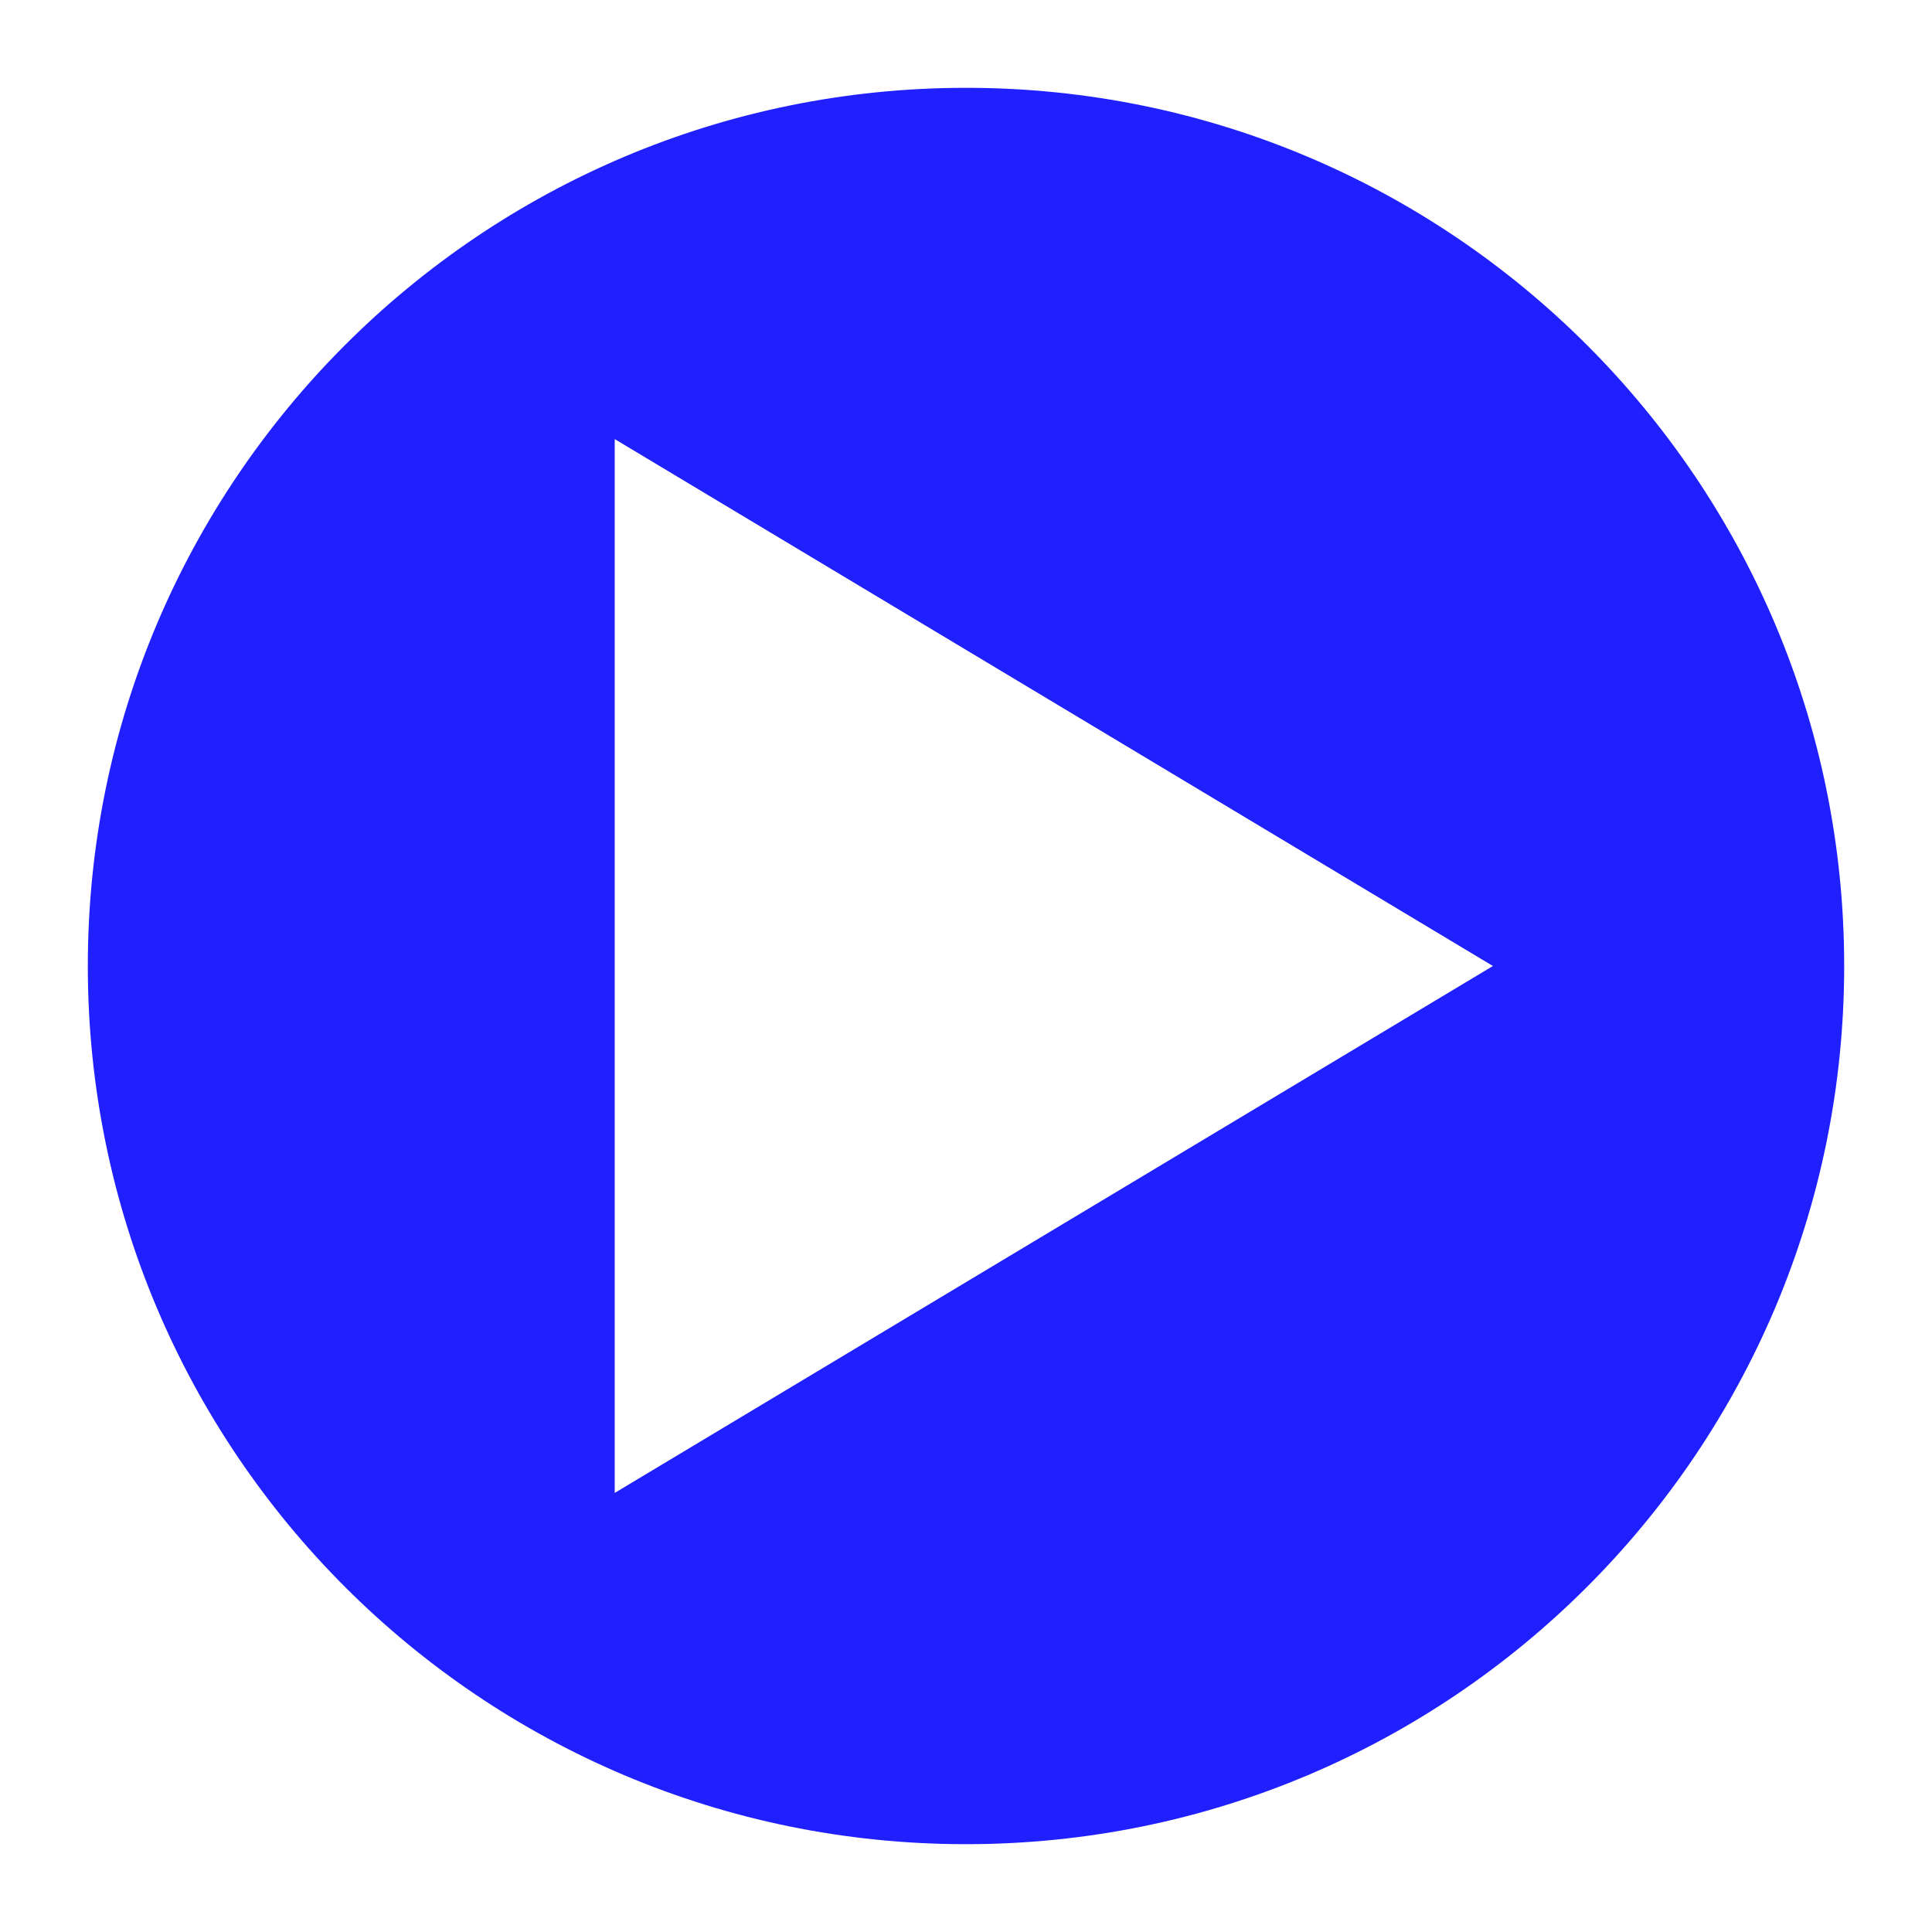
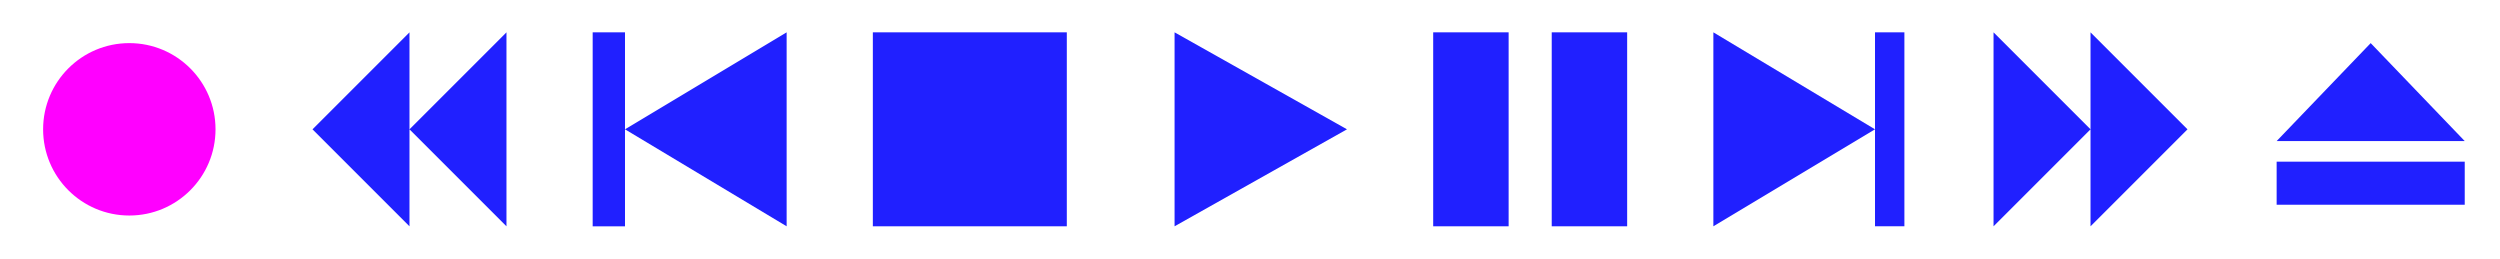
- <svg xmlns="http://www.w3.org/2000/svg" id="svg7229" height="22" width="22" version="1.0">
+ <svg xmlns="http://www.w3.org/2000/svg" id="svg7229" height="24" width="232" version="1.0">
  <defs id="defs3615">
    <style id="current-color-scheme" type="text/css">
			.ColorScheme-Text { color:#0000FF; }
- 			.ColorScheme-Highlight { color:#FF00FF }</style>
+ 			.ColorScheme-Highlight { color:#FF00FF; }
+ 		</style>
  </defs>
-   <g id="32-32-media-playback-start" transform="matrix(2,0,0,2,-533.2,-559.96)" class="ColorScheme-Text">
-     <rect id="rect99" style="opacity:.1;fill:none" height="16" width="16" y="307.48" x="286.6" />
-     <path id="path101" style="opacity:.875;fill:currentColor" d="m299.6 315.48-10 6v-12z" />
+   <g id="16-16-media-playback-start" class="ColorScheme-Text" transform="translate(-214.6,-349.48)">
+     <rect style="fill:none" height="16" width="16" y="307.48" x="286.6" />
+     <path style="opacity:.875;fill:currentColor" d="m299.6 315.48-10 6v-12z" />
  </g>
-   <g id="32-32-media-playback-stop" transform="matrix(2,0,0,2,-531.2,-559.96)" class="ColorScheme-Text">
-     <rect id="rect104" style="opacity:.1;fill:none" height="16" width="16" y="307.48" x="268.6" />
-     <rect id="rect106" style="opacity:.875;fill:currentColor" transform="translate(214.6,381.48)" height="12" width="12" y="-72" x="56" />
+   <g id="16-16-media-playback-stop" class="ColorScheme-Text" transform="translate(-214.6,-349.48)">
+     <rect style="fill:none" height="16" width="16" y="307.48" x="268.6" />
+     <rect style="opacity:.875;fill:currentColor" transform="translate(214.6,381.48)" height="12" width="12" y="-72" x="56" />
  </g>
-   <g id="32-32-media-playback-pause" transform="matrix(2,0,0,2,-535.2,-559.96)" class="ColorScheme-Text">
-     <rect id="rect109" style="opacity:.1;fill:none" height="16" width="16" y="307.48" x="304.6" />
-     <path id="path111" style="opacity:.875;fill:currentColor" transform="translate(214.6,381.48)" d="m91.906-72v12h5v-12h-5zm7.094 0v12h5v-12h-5z" />
+   <g id="16-16-media-playback-pause" class="ColorScheme-Text" transform="translate(-214.6,-349.48)">
+     <rect style="fill:none" height="16" width="16" y="307.48" x="304.6" />
+     <path d="m91.906-72v12h5v-12h-5zm7.094 0v12h5v-12h-5z" style="opacity:.875;fill:currentColor" transform="translate(214.6,381.48)" />
  </g>
-   <g id="32-32-media-skip-forward" transform="matrix(2,0,0,2,-537.2,-559.96)" class="ColorScheme-Text">
-     <rect id="rect114" style="opacity:.1;fill:none" height="16" width="16" y="307.48" x="322.6" />
-     <path id="path116" style="opacity:.875;fill:currentColor" d="m334.1 309.48h2.5v12h-2.5zm-0 6-9.5 6v-12z" />
+   <g id="16-16-media-skip-forward" class="ColorScheme-Text" transform="translate(-214.6,-349.48)">
+     <rect style="fill:none" height="16" width="16" y="307.48" x="322.6" />
+     <path style="opacity:.875;fill:currentColor" d="m333.6 309.48h3v12h-3zm-0 6-9 6v-12z" />
  </g>
-   <g id="32-32-media-skip-backward" transform="matrix(2,0,0,2,-529.2,-559.96)" class="ColorScheme-Text">
-     <rect id="rect119" style="opacity:.1;fill:none" height="16" width="16" y="307.48" x="250.6" />
-     <path id="path121" style="opacity:.875;fill:currentColor" d="m255.1 309.48h-2.5v12h2.5zm0 6 9.5 6v-12z" />
+   <g id="16-16-media-skip-backward" class="ColorScheme-Text" transform="translate(-214.6,-349.48)">
+     <rect style="fill:none" height="16" width="16" y="307.48" x="250.6" />
+     <path style="opacity:.875;fill:currentColor" d="m255.6 309.48h-3v12h3zm0 6 9 6v-12z" />
  </g>
-   <g id="32-32-media-seek-forward" transform="matrix(2,0,0,2,-539.2,-559.96)" class="ColorScheme-Text">
-     <rect id="rect124" style="opacity:.1;fill:none" height="16" width="16" y="307.48" x="340.6" />
-     <path id="path126" style="opacity:.875;fill:currentColor" d="m348.6 309.48v12l6-6zm-6 0v12l6-6z" />
+   <g id="16-16-media-seek-forward" class="ColorScheme-Text" transform="translate(-214.6,-349.48)">
+     <rect style="fill:none" height="16" width="16" y="307.48" x="340.6" />
+     <path style="opacity:.875;fill:currentColor" d="m348.6 309.48v12l6-6zm-6 0v12l6-6z" />
  </g>
-   <g id="32-32-media-seek-backward" transform="matrix(2,0,0,2,-527.2,-559.96)" class="ColorScheme-Text">
-     <rect id="rect129" style="opacity:.1;fill:none" height="16" width="16" y="307.48" x="232.6" />
-     <path id="path131" style="opacity:.875;fill:currentColor" d="m240.6 309.48v12l-6-6zm6 0v12l-6-6z" />
+   <g id="16-16-media-seek-backward" class="ColorScheme-Text" transform="translate(-214.6,-349.48)">
+     <rect style="fill:none" height="16" width="16" y="307.48" x="232.6" />
+     <path style="opacity:.875;fill:currentColor" d="m240.6 309.48v12l-6-6zm6 0v12l-6-6z" />
  </g>
-   <g id="32-32-media-eject" transform="matrix(2,0,0,2,-541.2,-559.96)" class="ColorScheme-Text">
-     <g id="g4091">
-       <rect id="rect135" style="opacity:.1;fill:none" height="16" width="16" y="307.48" x="358.6" />
-       <path id="path137" style="opacity:.875;fill:currentColor" transform="translate(214.6,381.48)" d="m152-72-7 7h14l-7-7zm-7 9v3h14v-3h-14z" />
-     </g>
+   <g id="16-16-media-eject" class="ColorScheme-Text" transform="translate(-214.6,-349.48)">
+     <rect style="fill:none" height="16" width="16" y="307.48" x="358.6" />
+     <path d="m152-72-7 7h14l-7-7zm-7 9v3h14v-3h-14z" style="opacity:.875;fill:currentColor" transform="translate(214.6,381.48)" />
  </g>
-   <g id="32-32-media-record" transform="matrix(2,0,0,2,-525.2,-559.96)">
-     <rect id="rect140" style="opacity:.1;fill:none" transform="translate(214.6,381.48)" height="16" width="16" y="-74" x="0" />
-     <path id="path142" style="fill:currentColor" d="m14-66a6 6 0 1 1 -12 0 6 6 0 1 1 12 0z" transform="translate(214.6,381.48)" class="ColorScheme-Highlight" />
+   <g id="16-16-media-record" class="ColorScheme-Highlight" transform="translate(-214.6,-349.48)">
+     <rect style="fill:none" transform="translate(214.6,381.48)" height="16" width="16" y="-74" x="0" />
+     <path d="m14-66a6 6 0 1 1 -12 0 6 6 0 1 1 12 0z" style="fill:currentColor" transform="translate(214.6,381.48)" />
  </g>
-   <g id="media-playback-start" transform="matrix(2.1818,0,0,2.1818,198,257)" class="ColorScheme-Text">
-     <rect id="rect145" style="fill:none" height="22" width="22" y="-77" x="-66" />
-     <path id="path147" style="opacity:.875;fill:currentColor" d="m-47.208-66-13.75-7.792v15.583z" />
+   <g id="22-22-media-playback-start" class="ColorScheme-Text" transform="translate(162 53)">
+     <rect style="fill:none" height="22" width="22" y="-77" x="-66" />
+     <path style="opacity:.875;fill:currentColor" d="m-47-66-14-8v16z" />
  </g>
-   <g id="media-playback-pause" transform="matrix(2.1818,0,0,2.1818,176,257)" class="ColorScheme-Text">
-     <rect id="rect150" style="fill:none" height="22" width="22" y="-77" x="-33" />
-     <path id="path152" style="opacity:.875;fill:currentColor" d="m-20.167-73.792h5.958v15.583h-5.958zm-9.625 0h5.958v15.583h-5.958z" />
+   <g id="22-22-media-playback-pause" class="ColorScheme-Text" transform="translate(153 53)">
+     <rect style="fill:none" height="22" width="22" y="-77" x="-33" />
+     <path style="opacity:.875;fill:currentColor" d="m-20-74h6v16h-6zm-10 0h6v16h-6z" />
  </g>
-   <g id="media-playback-stop" transform="matrix(2.1818,0,0,2.1818,154,257)" class="ColorScheme-Text">
-     <rect id="rect155" style="fill:none" height="22" width="22" y="-77" x="0" />
-     <rect id="rect157" style="opacity:.875;fill:currentColor" height="15.583" width="15.583" y="-73.792" x="3.208" />
+   <g id="22-22-media-playback-stop" class="ColorScheme-Text" transform="translate(72 53)">
+     <rect style="fill:none" height="22" width="22" y="-77" x="0" />
+     <rect style="opacity:.875;fill:currentColor" height="16" width="16" y="-74" x="3" />
  </g>
-   <g id="media-skip-forward" transform="matrix(2.1818,0,0,2.1818,348,185)" class="ColorScheme-Text">
-     <rect id="rect160" style="fill:none" height="22" width="22" y="-44" x="-66" />
-     <path id="path162" style="opacity:.875;fill:currentColor" d="m-49.958-40.792h2.75v15.583h-2.75zm-12.833 15.583v-15.583l12.833 7.792z" />
+   <g id="22-22-media-skip-forward" class="ColorScheme-Text" transform="translate(210 20)">
+     <rect style="fill:none" height="22" width="22" y="-44" x="-66" />
+     <path style="opacity:.875;fill:currentColor" d="m-50-41h3v16h-3zm-13 16v-16l13 8z" />
  </g>
-   <g id="media-seek-forward" transform="matrix(2.1818,0,0,2.1818,326,185)" class="ColorScheme-Text">
-     <rect id="rect165" style="fill:none" height="22" width="22" y="-44" x="-33" />
-     <path id="path167" style="opacity:.875;fill:currentColor" d="m-22-25.208v-15.584l7.792 7.792zm-7.792 0v-15.583l7.792 7.791z" />
+   <g id="22-22-media-seek-forward" class="ColorScheme-Text" transform="translate(201 20)">
+     <rect style="fill:none" height="22" width="22" y="-44" x="-33" />
+     <path style="opacity:.875;fill:currentColor" d="m-22-25v-16l8 8zm-8 0v-16l8 8z" />
  </g>
-   <g id="media-eject" transform="matrix(2.1818,0,0,2.1818,304,185)" class="ColorScheme-Text">
-     <rect id="rect170" style="fill:none" height="22" width="22" y="-44" x="0" />
-     <path id="path172" style="opacity:.875;fill:currentColor" d="m3.208-29.792h15.583v2.792h-15.583zm0-2.292 7.792-7.791 7.792 7.792z" />
+   <g id="22-22-media-eject" class="ColorScheme-Text" transform="translate(192 20)">
+     <rect style="fill:none" height="22" width="22" y="-44" x="0" />
+     <path style="opacity:.875;fill:currentColor" d="m3-30h16v3h-16zm0-2 8-8 8 8z" />
  </g>
-   <g id="media-skip-backward" transform="matrix(2.1818,0,0,2.1818,4,329)" class="ColorScheme-Text">
-     <rect id="rect175" style="fill:none" height="22" width="22" y="-110" x="0" />
-     <path id="path177" style="opacity:.875;fill:currentColor" transform="scale(-1,1)" d="m-5.958-106.79h2.75v15.583h-2.75zm-12.833 15.583v-15.583l12.833 7.79z" />
+   <g id="22-22-media-skip-backward" class="ColorScheme-Text" transform="translate(48 86)">
+     <rect style="fill:none" height="22" width="22" y="-110" x="0" />
+     <path d="m-6-107h3v16h-3zm-13 16v-16l13 8z" style="opacity:.875;fill:currentColor" transform="scale(-1,1)" />
  </g>
-   <g id="media-seek-backward" transform="matrix(2.1818,0,0,2.1818,26,329)" class="ColorScheme-Text">
-     <rect id="rect180" style="fill:none" height="22" width="22" y="-110" x="-33" />
-     <path id="path182" style="opacity:.875;fill:currentColor" d="m-22-91.208v-15.582l-7.792 7.79zm7.792 0v-15.583l-7.792 7.79z" />
+   <g id="22-22-media-seek-backward" class="ColorScheme-Text" transform="translate(57 86)">
+     <rect style="fill:none" height="22" width="22" y="-110" x="-33" />
+     <path style="opacity:.875;fill:currentColor" d="m-22-91v-16l-8 8zm8 0v-16l-8 8z" />
  </g>
-   <g id="media-record" transform="matrix(2.1818 0 0 2.1818 47.999 329)">
-     <rect id="rect185" style="fill:none" height="22" width="22" y="-110" x="-66" />
-     <circle id="circle3444" style="fill:currentColor" cx="-55" class="ColorScheme-Highlight" cy="-99" r="6.875" />
+   <g id="22-22-media-record" class="ColorScheme-Highlight" transform="translate(66 86)">
+     <rect style="fill:none" height="22" width="22" y="-110" x="-66" />
+     <circle style="fill:currentColor" cx="-55" cy="-99" r="7" />
  </g>
-   <g id="24-24-media-playback-start" transform="matrix(1.0909,0,0,1.0909,80,113)" class="ColorScheme-Text">
-     <rect id="rect189" style="fill:none" height="22" width="22" y="-77" x="-66" />
-     <path id="path191" style="opacity:.875;fill:currentColor" d="m-46.75-66-14.667-8.25v16.5z" />
+   <g id="24-24-media-playback-start" class="ColorScheme-Text" transform="matrix(1.0909 0 0 1.0909 176 84)">
+     <rect style="fill:none" height="22" width="22" y="-77" x="-66" />
+     <path style="opacity:.875;fill:currentColor" d="m-46.75-66-14.667-8.25v16.5z" />
  </g>
-   <g id="24-24-media-playback-pause" transform="matrix(1.0909,0,0,1.0909,70,113)">
-     <rect id="rect194" style="fill:none" height="22" width="22" y="-77" x="-33" />
-     <path id="path196" d="m-20.167-74.25h6.417v16.5h-6.417zm-10.083 0h6.417v16.5h-6.417z" style="opacity:.875;fill:currentColor" class="ColorScheme-Text" />
+   <g id="24-24-media-playback-pause" class="ColorScheme-Text" transform="matrix(1.0909 0 0 1.0909 166 84)">
+     <rect style="fill:none" height="22" width="22" y="-77" x="-33" />
+     <path style="opacity:.875;fill:currentColor" d="m-20.167-74.25h6.417v16.5h-6.417zm-10.083 0h6.417v16.5h-6.417z" />
  </g>
-   <g id="24-24-media-playback-stop" transform="matrix(1.0909,0,0,1.0909,-18,113)">
-     <rect id="rect199" style="fill:none" height="22" width="22" y="-77" x="0" />
-     <rect id="rect201" style="opacity:.875;fill:currentColor" class="ColorScheme-Text" height="16.5" width="16.5" y="-74.25" x="2.75" />
+   <g id="24-24-media-playback-stop" class="ColorScheme-Text" transform="matrix(1.0909 0 0 1.0909 78 84)">
+     <rect style="fill:none" height="22" width="22" y="-77" x="0" />
+     <rect style="opacity:.875;fill:currentColor" height="16.5" width="16.5" y="-74.25" x="2.75" />
  </g>
-   <g id="24-24-media-skip-forward" transform="matrix(1.0909,0,0,1.0909,132,77)">
-     <rect id="rect204" style="fill:none" height="22" width="22" y="-44" x="-66" />
-     <path id="path206" d="m-49.5-41.25h2.5v16.5h-2.5zm-13.75 16.5v-16.5l13.75 8.25z" style="opacity:.875;fill:currentColor" class="ColorScheme-Text" />
+   <g id="24-24-media-skip-forward" class="ColorScheme-Text" transform="matrix(1.0909 0 0 1.0909 228 48)">
+     <rect style="fill:none" height="22" width="22" y="-44" x="-66" />
+     <path style="opacity:.875;fill:currentColor" d="m-49.5-41.25h2.5v16.5h-2.5zm-13.75 16.5v-16.5l13.75 8.25z" />
  </g>
-   <g id="24-24-media-seek-forward" transform="matrix(1.0909,0,0,1.0909,122,77)">
-     <rect id="rect209" style="fill:none" height="22" width="22" y="-44" x="-33" />
-     <path id="path211" d="m-22-24.75v-16.5l8.25 8.25zm-8.25 0v-16.5l8.25 8.25z" style="opacity:.875;fill:currentColor" class="ColorScheme-Text" />
+   <g id="24-24-media-seek-forward" class="ColorScheme-Text" transform="matrix(1.0909 0 0 1.0909 218 48)">
+     <rect style="fill:none" height="22" width="22" y="-44" x="-33" />
+     <path style="opacity:.875;fill:currentColor" d="m-22-24.75v-16.5l8.25 8.25zm-8.25 0v-16.5l8.25 8.25z" />
  </g>
-   <g id="24-24-media-eject" transform="matrix(1.0909,0,0,1.0909,112,77)">
-     <rect id="rect214" style="fill:none" height="22" width="22" y="-44" x="0" />
-     <path id="path216" d="m3-30.25h16v3.667h-16zm0-1.75 8-8.333 8 8.333z" style="opacity:.875;fill:currentColor" class="ColorScheme-Text" />
+   <g id="24-24-media-eject" class="ColorScheme-Text" transform="matrix(1.0909 0 0 1.0909 208 48)">
+     <rect style="fill:none" height="22" width="22" y="-44" x="0" />
+     <path style="opacity:.875;fill:currentColor" d="m3-30.25h16v3.667h-16zm0-1.75 8-8.333 8 8.333z" />
  </g>
-   <g id="24-24-media-skip-backward" transform="matrix(1.0909,0,0,1.0909,-44,149)">
-     <rect id="rect219" style="fill:none" height="22" width="22" y="-110" x="0" />
-     <path id="path221" class="ColorScheme-Text" style="opacity:.875;fill:currentColor" transform="scale(-1,1)" d="m-5.5-107.25h2.75v16.5h-2.75zm-13.75 16.5v-16.5l13.75 8.25z" />
+   <g id="24-24-media-skip-backward" class="ColorScheme-Text" transform="matrix(1.0909 0 0 1.0909 52 120)">
+     <rect style="fill:none" height="22" width="22" y="-110" x="0" />
+     <path d="m-5.5-107.25h2.75v16.5h-2.75zm-13.75 16.5v-16.5l13.75 8.25z" style="opacity:.875;fill:currentColor" transform="scale(-1,1)" />
  </g>
-   <g id="24-24-media-seek-backward" transform="matrix(1.0909,0,0,1.0909,-34,149)">
-     <rect id="rect224" style="fill:none" height="22" width="22" y="-110" x="-33" />
-     <path id="path226" d="m-22-90.75v-16.5l-8.25 8.25zm8.25 0v-16.5l-8.25 8.25z" style="opacity:.875;fill:currentColor" class="ColorScheme-Text" />
+   <g id="24-24-media-seek-backward" class="ColorScheme-Text" transform="matrix(1.0909 0 0 1.0909 62 120)">
+     <rect style="fill:none" height="22" width="22" y="-110" x="-33" />
+     <path style="opacity:.875;fill:currentColor" d="m-22-90.75v-16.5l-8.25 8.25zm8.25 0v-16.5l-8.25 8.25z" />
  </g>
-   <g id="24-24-media-record" transform="matrix(1.0909,0,0,1.0909,-24,149)">
-     <rect id="rect229" style="fill:none" height="22" width="22" y="-110" x="-66" />
-     <circle id="circle4314" style="fill:currentColor" cx="-55" class="ColorScheme-Highlight" cy="-99" r="7.333" />
+   <g id="24-24-media-record" class="ColorScheme-Highlight" transform="matrix(1.0909 0 0 1.0909 72 120)">
+     <rect style="fill:none" height="22" width="22" y="-110" x="-66" />
+     <circle style="fill:currentColor" cx="-55" cy="-99" r="7.333" />
  </g>
-   <path id="16-16-media-playback-stop" d="m-28-33a8 8 0 0 0 -8 8 8 8 0 0 0 8 8 8 8 0 0 0 8 -8 8 8 0 0 0 -8 -8zm-4 4h8v8h-8v-8z" style="opacity:.875;fill:currentColor" class="ColorScheme-Text" />
-   <path id="16-16-media-skip-backward" d="m-48-33a8 8 0 0 0 -8 8 8 8 0 0 0 8 8 8 8 0 0 0 8 -8 8 8 0 0 0 -8 -8zm-4 4h2v4l6-4v8l-6-4v4h-2v-8z" style="opacity:.875;fill:currentColor" class="ColorScheme-Text" />
-   <path id="16-16-media-seek-backward" d="m-68-33c-4.418 0-8 3.582-8 8s3.582 8 8 8 8-3.582 8-8-3.582-8-8-8zm-1 4v4l4-4v8l-4-4v4l-4-4z" style="opacity:.875;fill:currentColor" class="ColorScheme-Text" />
-   <path id="16-16-media-playback-start" d="m-8-33a8 8 0 0 0 -8 8 8 8 0 0 0 8 8 8 8 0 0 0 8 -8 8 8 0 0 0 -8 -8zm-3 3 8 5-8 5v-10z" style="opacity:.875;fill:currentColor" class="ColorScheme-Text" />
-   <path id="16-16-media-playback-pause" d="m12-33a8 8 0 0 0 -8 8 8 8 0 0 0 8 8 8 8 0 0 0 8 -8 8 8 0 0 0 -8 -8zm-4 4h3v8h-3v-8zm5 0h3v8h-3v-8z" style="opacity:.875;fill:currentColor" class="ColorScheme-Text" />
-   <path id="16-16-media-eject" d="m72-33c-4.418 0-8 3.582-8 8s3.582 8 8 8 8-3.582 8-8-3.582-8-8-8zm0 4 4 5h-8zm-4 6h8v1h-8z" style="opacity:.875;fill:currentColor" class="ColorScheme-Text" />
-   <path id="16-16-media-seek-forward" d="m52-33c4.418 0 8 3.582 8 8s-3.582 8-8 8-8-3.582-8-8 3.582-8 8-8zm1 4v4l-4-4v8l4-4v4l4-4z" style="opacity:.875;fill:currentColor" class="ColorScheme-Text" />
-   <path id="16-16-media-skip-forward" d="m32-33a8 8 0 0 1 8 8 8 8 0 0 1 -8 8 8 8 0 0 1 -8 -8 8 8 0 0 1 8 -8zm4 4h-2v4l-6-4v8l6-4v4h2v-8z" style="opacity:.875;fill:currentColor" class="ColorScheme-Text" />
-   <g id="16-16-media-record" transform="translate(-96,49)">
-     <circle id="circle4191" style="opacity:.875;fill:currentColor" cy="-74" cx="8" r="8" class="ColorScheme-Text" />
-     <path id="path3616" d="m8-78a4 4 0 0 0 -4 4 4 4 0 0 0 4 4 4 4 0 0 0 4 -4 4 4 0 0 0 -4 -4z" style="fill:currentColor" class="ColorScheme-Highlight" />
+   <g id="32-32-media-playback-start" class="ColorScheme-Text" transform="matrix(2,0,0,2,-437.2,-588.96)">
+     <rect style="fill:none" height="16" width="16" y="307.48" x="286.6" />
+     <path style="opacity:.875;fill:currentColor" d="m299.6 315.48-10 6v-12z" />
  </g>
-   <g id="22-22-media-seek-backward" transform="translate(-94,97)" class="ColorScheme-Text">
-     <rect id="rect4601" style="fill:none" height="22" width="22" y="-97" x="22" />
-     <path id="circle4637" style="opacity:.875;fill:currentColor" d="m33-96c-5.523 0-10 4.477-10 10s4.477 10 10 10 10-4.477 10-10-4.477-10-10-10zm-1 5v5l5-5v10l-5-5v5l-5-5z" />
+   <g id="32-32-media-playback-stop" class="ColorScheme-Text" transform="matrix(2,0,0,2,-435.2,-588.96)">
+     <rect style="fill:none" height="16" width="16" y="307.48" x="268.6" />
+     <rect style="opacity:.875;fill:currentColor" transform="translate(214.6,381.48)" height="12" width="12" y="-72" x="56" />
  </g>
-   <g id="22-22-media-skip-forward" transform="matrix(-1,0,0,1,114,97)" class="ColorScheme-Text">
-     <rect id="rect4595" style="fill:none" height="22" width="22" y="-97" x="44" />
-     <path id="circle4639" style="opacity:.875;fill:currentColor" d="m55-96a10 10 0 0 0 -10 10 10 10 0 0 0 10 10 10 10 0 0 0 10 -10 10 10 0 0 0 -10 -10zm-5 5h2v5l8-5v10l-8-5v5h-2v-10z" />
+   <g id="32-32-media-playback-pause" class="ColorScheme-Text" transform="matrix(2,0,0,2,-439.2,-588.96)">
+     <rect style="fill:none" height="16" width="16" y="307.48" x="304.6" />
+     <path style="opacity:.875;fill:currentColor" d="m91.906-72v12h5v-12h-5zm7.094 0v12h5v-12h-5z" transform="translate(214.6,381.48)" />
  </g>
-   <g id="22-22-media-playback-stop" transform="translate(-90,97)" class="ColorScheme-Text">
-     <rect id="rect4571" style="fill:none" height="22" width="22" y="-97" x="66" />
-     <path id="circle4641" style="opacity:.875;fill:currentColor" d="m77-96a10 10 0 0 0 -10 10 10 10 0 0 0 10 10 10 10 0 0 0 10 -10 10 10 0 0 0 -10 -10zm-5 5h10v10h-10v-10z" />
+   <g id="32-32-media-skip-forward" class="ColorScheme-Text" transform="matrix(2,0,0,2,-441.2,-588.96)">
+     <rect style="fill:none" height="16" width="16" y="307.48" x="322.6" />
+     <path style="opacity:.875;fill:currentColor" d="m334.1 309.48h2.5v12h-2.5zm-0 6-9.5 6v-12z" />
  </g>
-   <g id="22-22-media-playback-start" transform="translate(-88,97)" class="ColorScheme-Text">
-     <rect id="rect4559" style="fill:none" height="22" width="22" y="-97" x="88" />
-     <path id="circle4643" style="opacity:.875;fill:currentColor" d="m99-96a10 10 0 0 0 -10 10 10 10 0 0 0 10 10 10 10 0 0 0 10 -10 10 10 0 0 0 -10 -10zm-4 4 10 6-10 6v-12z" />
+   <g id="32-32-media-skip-backward" class="ColorScheme-Text" transform="matrix(2,0,0,2,-433.2,-588.96)">
+     <rect style="fill:none" height="16" width="16" y="307.48" x="250.6" />
+     <path style="opacity:.875;fill:currentColor" d="m255.1 309.48h-2.5v12h2.5zm0 6 9.5 6v-12z" />
  </g>
-   <g id="22-22-media-playback-pause" transform="translate(-86,97)" class="ColorScheme-Text">
-     <rect id="rect4565" style="fill:none" height="22" width="22" y="-97" x="110" />
-     <path id="circle4645" style="opacity:.875;fill:currentColor" d="m121-96a10 10 0 0 0 -10 10 10 10 0 0 0 10 10 10 10 0 0 0 10 -10 10 10 0 0 0 -10 -10zm-5 5h4v10h-4v-10zm6 0h4v10h-4v-10z" />
+   <g id="32-32-media-seek-forward" class="ColorScheme-Text" transform="matrix(2,0,0,2,-443.2,-588.96)">
+     <rect style="fill:none" height="16" width="16" y="307.48" x="340.6" />
+     <path style="opacity:.875;fill:currentColor" d="m348.6 309.48v12l6-6zm-6 0v12l6-6z" />
  </g>
-   <g id="22-22-media-eject" transform="translate(-80,97)" class="ColorScheme-Text">
-     <rect id="rect4589" style="fill:none" height="22" width="22" y="-97" x="176" />
-     <path id="circle4651" style="opacity:.875;fill:currentColor" d="m187-96c-5.523 0-10 4.477-10 10s4.477 10 10 10 10-4.477 10-10-4.477-10-10-10zm0 5 5 6h-10zm-5 7h10v2h-10z" />
+   <g id="32-32-media-seek-backward" class="ColorScheme-Text" transform="matrix(2,0,0,2,-431.2,-588.96)">
+     <rect style="fill:none" height="16" width="16" y="307.48" x="232.6" />
+     <path style="opacity:.875;fill:currentColor" d="m240.6 309.48v12l-6-6zm6 0v12l-6-6z" />
  </g>
-   <g id="22-22-media-record" transform="translate(-96,97)">
-     <rect id="rect4607" style="fill:none" height="22" width="22" y="-97" x="0" />
-     <circle id="path4635" style="opacity:.875;fill:currentColor" class="ColorScheme-Text" cy="-86" cx="11" r="10" />
-     <circle id="path4673" style="fill:currentColor" class="ColorScheme-Highlight" cy="-86" cx="11" r="5" />
+   <g id="32-32-media-eject" class="ColorScheme-Text" transform="matrix(2,0,0,2,-445.2,-588.96)">
+     <rect style="fill:none" height="16" width="16" y="307.48" x="358.6" />
+     <path style="opacity:.875;fill:currentColor" d="m152-72-7 7h14l-7-7zm-7 9v3h14v-3h-14z" transform="translate(214.6,381.48)" />
  </g>
-   <g id="22-22-media-skip-backward" transform="translate(-92,97)" class="ColorScheme-Text">
-     <rect id="rect4692" style="fill:none" height="22" width="22" y="-97" x="44" />
-     <path id="path4694" style="opacity:.875;fill:currentColor" d="m55-96a10 10 0 0 0 -10 10 10 10 0 0 0 10 10 10 10 0 0 0 10 -10 10 10 0 0 0 -10 -10zm-5 5h2v5l8-5v10l-8-5v5h-2v-10z" />
+   <g id="32-32-media-record" class="ColorScheme-Highlight" transform="matrix(2,0,0,2,-429.2,-588.96)">
+     <rect style="fill:none" transform="translate(214.6,381.48)" height="16" width="16" y="-74" x="0" />
+     <path style="fill:currentColor" d="m14-66a6 6 0 1 1 -12 0 6 6 0 1 1 12 0z" transform="translate(214.6,381.48)" />
  </g>
-   <g id="22-22-media-seek-forward" transform="matrix(-1,0,0,1,116,97)" class="ColorScheme-Text">
-     <rect id="rect4713" style="fill:none" height="22" width="22" y="-97" x="22" />
-     <path id="path4715" style="opacity:.875;fill:currentColor" d="m33-96c-5.523 0-10 4.477-10 10s4.477 10 10 10 10-4.477 10-10-4.477-10-10-10zm-1 5v5l5-5v10l-5-5v5l-5-5z" />
+   <g id="media-playback-start" class="ColorScheme-Text" transform="matrix(2.1818,0,0,2.1818,294,228)">
+     <rect style="fill:none" height="22" width="22" y="-77" x="-66" />
+     <path style="opacity:.875;fill:currentColor" d="m-47.208-66-13.75-7.792v15.583z" />
+   </g>
+   <g id="media-playback-pause" class="ColorScheme-Text" transform="matrix(2.1818,0,0,2.1818,272,228)">
+     <rect style="fill:none" height="22" width="22" y="-77" x="-33" />
+     <path style="opacity:.875;fill:currentColor" d="m-20.167-73.792h5.958v15.583h-5.958zm-9.625 0h5.958v15.583h-5.958z" />
+   </g>
+   <g id="media-playback-stop" class="ColorScheme-Text" transform="matrix(2.1818,0,0,2.1818,250,228)">
+     <rect style="fill:none" height="22" width="22" y="-77" x="0" />
+     <rect style="opacity:.875;fill:currentColor" height="15.583" width="15.583" y="-73.792" x="3.208" />
+   </g>
+   <g id="media-skip-forward" class="ColorScheme-Text" transform="matrix(2.1818,0,0,2.1818,444,156)">
+     <rect style="fill:none" height="22" width="22" y="-44" x="-66" />
+     <path style="opacity:.875;fill:currentColor" d="m-49.958-40.792h2.75v15.583h-2.75zm-12.833 15.583v-15.583l12.833 7.792z" />
+   </g>
+   <g id="media-seek-forward" class="ColorScheme-Text" transform="matrix(2.1818,0,0,2.1818,422,156)">
+     <rect style="fill:none" height="22" width="22" y="-44" x="-33" />
+     <path style="opacity:.875;fill:currentColor" d="m-22-25.208v-15.584l7.792 7.792zm-7.792 0v-15.583l7.792 7.791z" />
+   </g>
+   <g id="media-eject" class="ColorScheme-Text" transform="matrix(2.1818,0,0,2.1818,400,156)">
+     <rect style="fill:none" height="22" width="22" y="-44" x="0" />
+     <path style="opacity:.875;fill:currentColor" d="m3.208-29.792h15.583v2.792h-15.583zm0-2.292 7.792-7.791 7.792 7.792z" />
+   </g>
+   <g id="media-skip-backward" class="ColorScheme-Text" transform="matrix(2.1818,0,0,2.1818,100,300)">
+     <rect style="fill:none" height="22" width="22" y="-110" x="0" />
+     <path d="m-5.958-106.79h2.75v15.583h-2.75zm-12.833 15.583v-15.583l12.833 7.79z" style="opacity:.875;fill:currentColor" transform="scale(-1,1)" />
+   </g>
+   <g id="media-seek-backward" class="ColorScheme-Text" transform="matrix(2.1818,0,0,2.1818,122,300)">
+     <rect style="fill:none" height="22" width="22" y="-110" x="-33" />
+     <path style="opacity:.875;fill:currentColor" d="m-22-91.208v-15.582l-7.792 7.79zm7.792 0v-15.583l-7.792 7.79z" />
+   </g>
+   <g id="media-record" class="ColorScheme-Highlight" transform="matrix(2.1818,0,0,2.1818,144,300)">
+     <rect style="fill:none" height="22" width="22" y="-110" x="-66" />
+     <circle style="fill:currentColor" cx="-55" cy="-99" r="6.875" />
  </g>
</svg>
